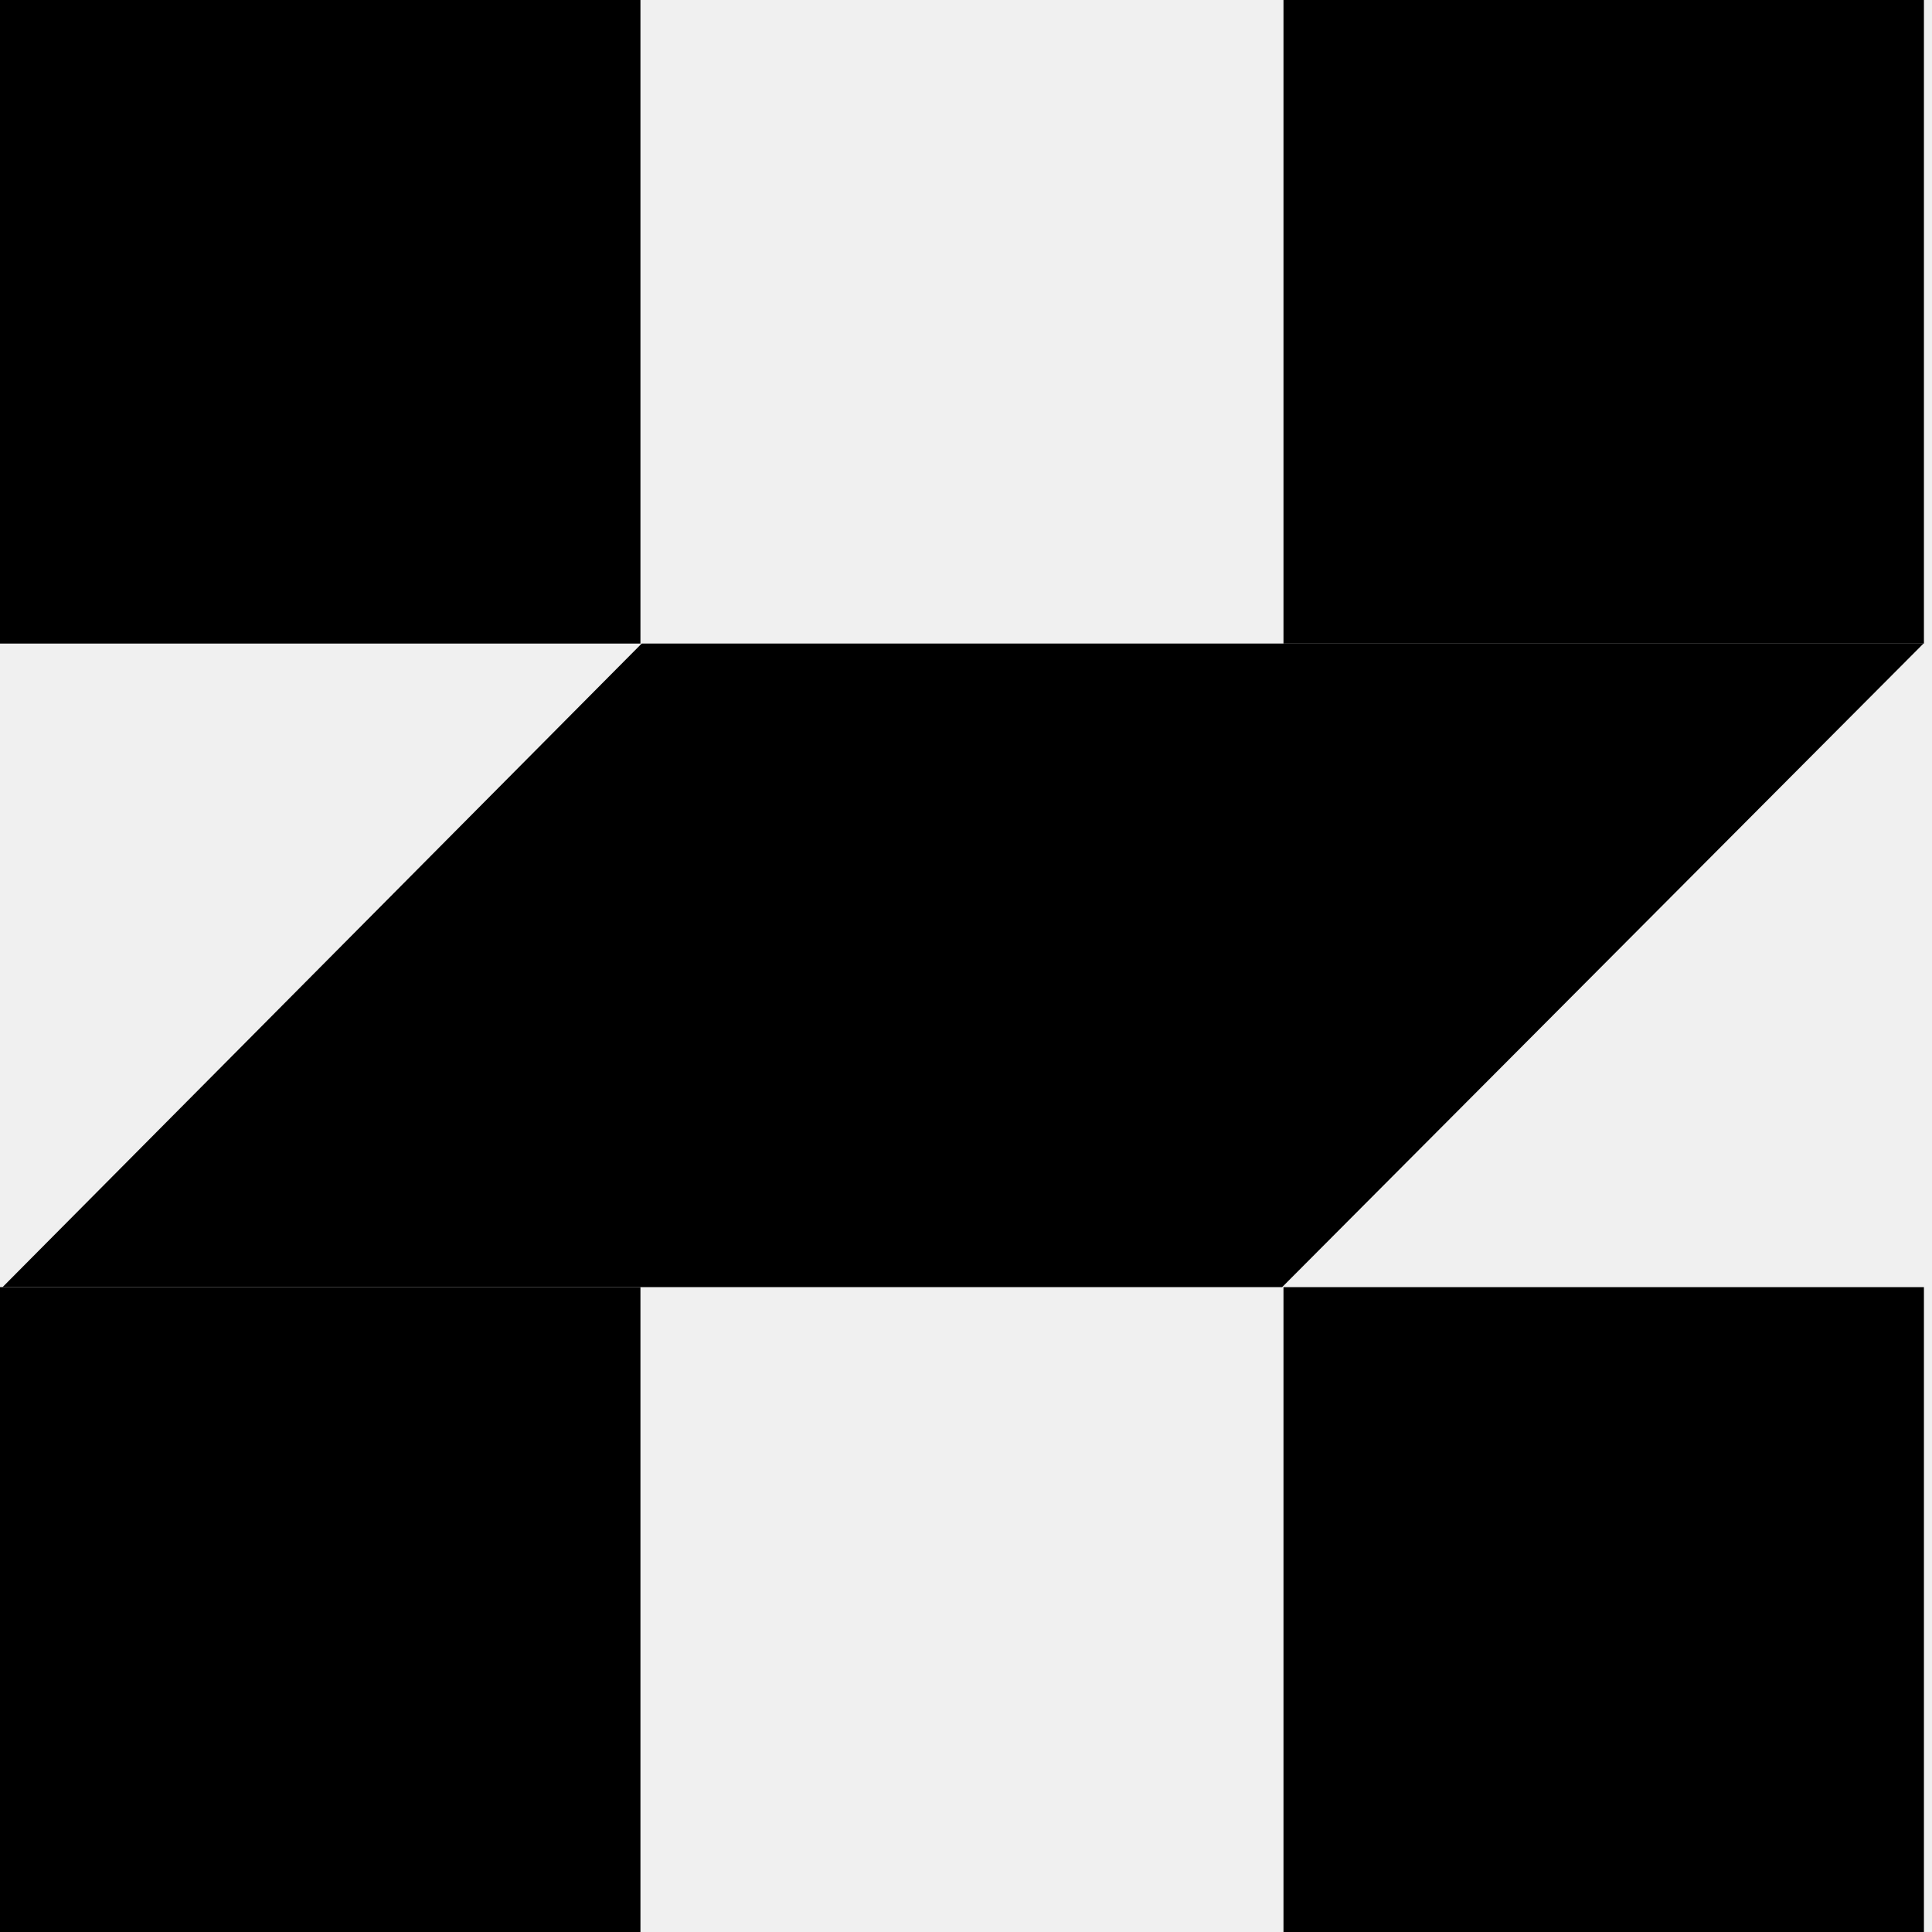
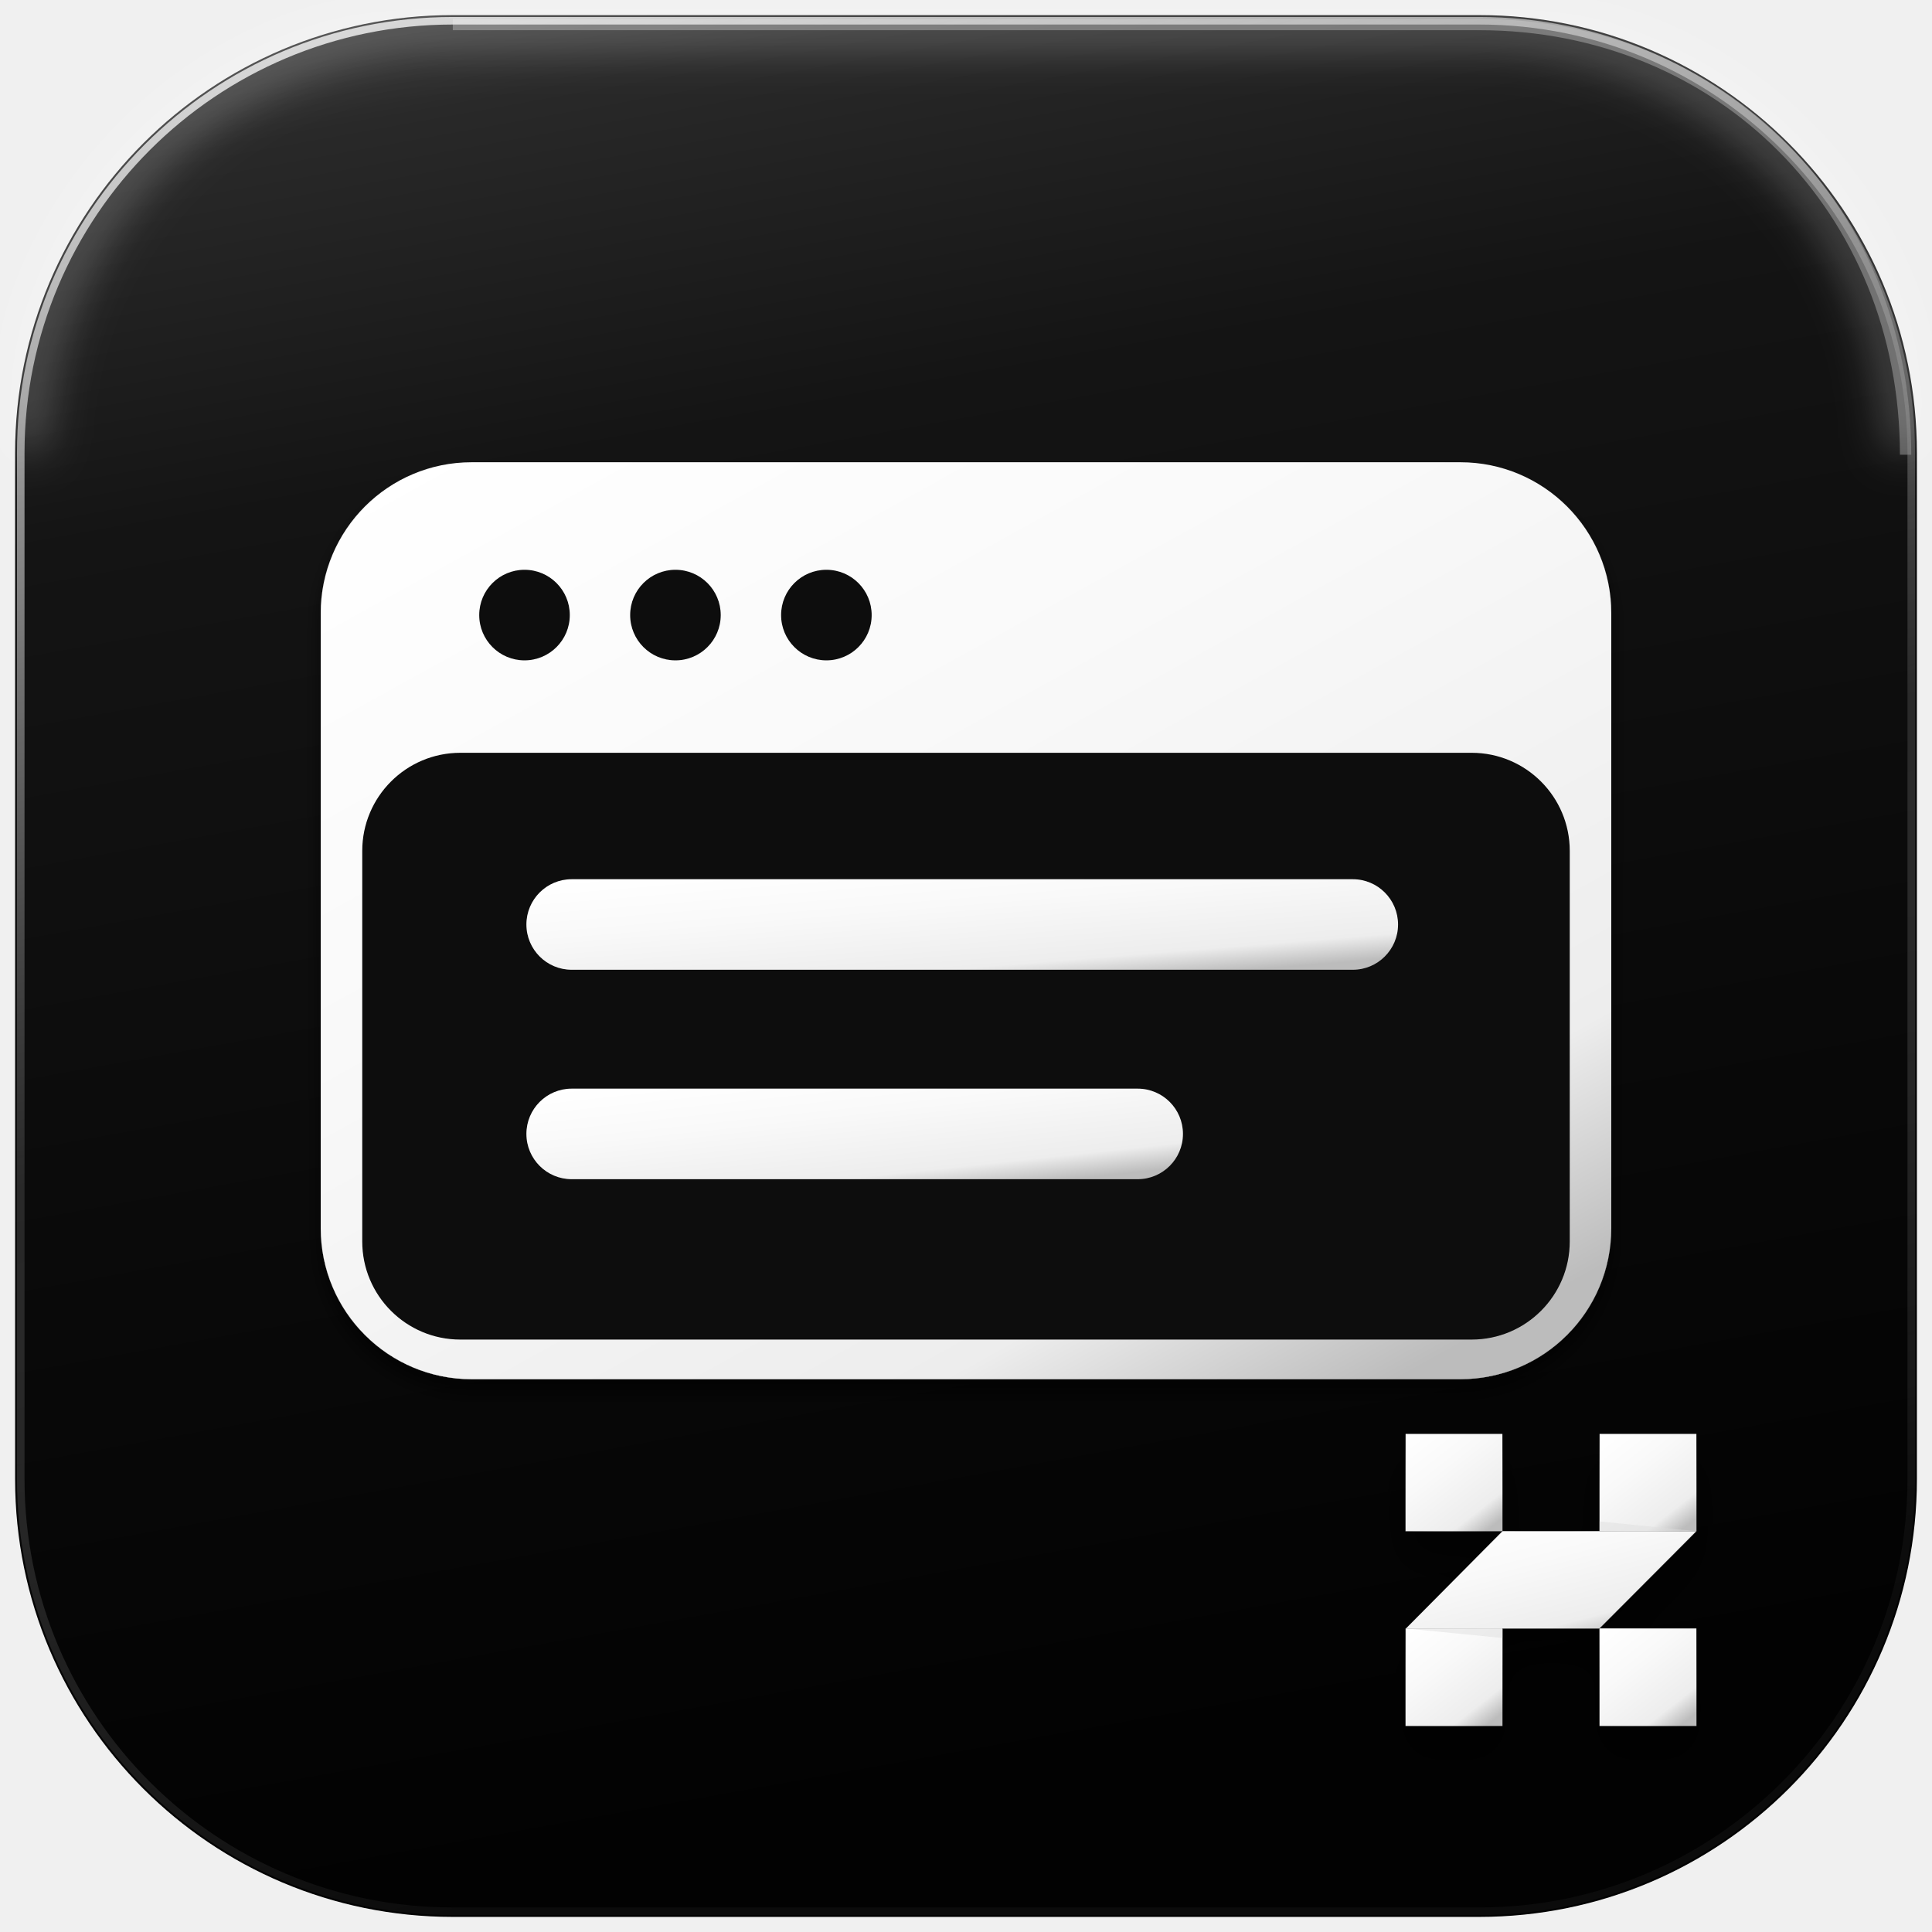
- <svg xmlns="http://www.w3.org/2000/svg" viewBox="0 0 67 67" role="img" aria-label="Hanzo">
-   <style>path{fill:#000}@media (prefers-color-scheme:dark){path{fill:#fff}}</style>
-   <path d="M22.21 67V44.637H0V67H22.21Z" />
-   <path d="M66.704 22.318H22.253L0.088 44.637H44.463L66.704 22.318Z" />
-   <path d="M22.21 0H0V22.318H22.21V0Z" />
-   <path d="M66.72 0H44.51V22.318H66.72V0Z" />
-   <path d="M66.72 67V44.637H44.51V67H66.72Z" />
+ <svg xmlns="http://www.w3.org/2000/svg" width="1024" height="1024" viewBox="0 0 1024 1024" role="img" aria-label="Hanzo ide Dock icon">
+   <defs>
+     <filter id="hanzo-ide-edgeglow" x="-30%" y="-30%" width="160%" height="160%">
+       <feGaussianBlur stdDeviation="12" />
+     </filter>
+     <linearGradient id="hanzo-ide-tile" x1="0" y1="0" x2="0.18" y2="1">
+       <stop offset="0" stop-color="#434343" />
+       <stop offset="0.08" stop-color="#292929" />
+       <stop offset="0.27" stop-color="#141414" />
+       <stop offset="0.67" stop-color="#090909" />
+       <stop offset="1" stop-color="#020202" />
+     </linearGradient>
+     <linearGradient id="hanzo-ide-outline" x1="0" y1="0" x2="0.26" y2="1">
+       <stop offset="0" stop-color="#fff" stop-opacity="0.85" />
+       <stop offset=".28" stop-color="#bcbcbc" stop-opacity=".65" />
+       <stop offset="0.58" stop-color="#6d6d6d" stop-opacity=".30" />
+       <stop offset="1" stop-color="#f7f7f7" stop-opacity=".035" />
+     </linearGradient>
+     <linearGradient id="hanzo-ide-metal" x1="0.05" y1="0" x2=".83" y2="1">
+       <stop offset="0" stop-color="#fff" />
+       <stop offset=".38" stop-color="#f9f9f9" />
+       <stop offset=".83" stop-color="#ededed" />
+       <stop offset="1" stop-color="#bcbcbc" />
+     </linearGradient>
+     <linearGradient id="hanzo-ide-highlight" x1="0" y1="0" x2="0" y2="1">
+       <stop offset="0" stop-color="#fff" stop-opacity=".55" />
+       <stop offset=".65" stop-color="#fff" stop-opacity="0" />
+     </linearGradient>
+     <filter id="hanzo-ide-glyphshadow" x="-20%" y="-20%" width="150%" height="155%">
+       <feDropShadow dx="0" dy="7" stdDeviation="4.5" flood-color="#000" flood-opacity=".60" />
+     </filter>
+     <clipPath id="hanzo-ide-bounds">
+       <rect x="8" y="8" width="1008" height="1008" rx="232" />
+     </clipPath>
+   </defs>
+   <rect x="8" y="8" width="1008" height="1008" rx="232" fill="url(#hanzo-ide-tile)" />
+   <g clip-path="url(#hanzo-ide-bounds)">
+     <ellipse cx="502" cy="-230" rx="740" ry="550" fill="url(#hanzo-ide-highlight)" opacity="0.18" />
+   </g>
+   <path d="M239 14 C114 14 14 114 14 238 M239 14 H785 C909 14 1010 115 1010 238" fill="none" stroke="#fff" stroke-width="18" opacity=".28" filter="url(#hanzo-ide-edgeglow)" />
+   <path d="M240 13 H784 C912 13 1010 111 1010 241" fill="none" stroke="#fff" stroke-width="6" opacity=".29" />
+   <rect x="11" y="11" width="1002" height="1002" rx="229" fill="none" stroke="url(#hanzo-ide-outline)" stroke-width="4" />
+   <g filter="url(#hanzo-ide-glyphshadow)">
+     <rect x="170" y="245" width="684" height="486" rx="80" fill="url(#hanzo-ide-metal)" />
+     <rect x="192" y="399" width="640" height="311" rx="52" fill="#0b0b0b" />
+     <circle cx="278" cy="326" r="24" fill="#0c0c0c" />
+     <circle cx="358" cy="326" r="24" fill="#0c0c0c" />
+     <circle cx="438" cy="326" r="24" fill="#0c0c0c" />
+     <rect x="279" y="466" width="462" height="48" rx="24" fill="url(#hanzo-ide-metal)" />
+     <rect x="279" y="577" width="348" height="48" rx="24" fill="url(#hanzo-ide-metal)" />
+   </g>
+   <g transform="translate(745 760) scale(2.31)" filter="url(#hanzo-ide-glyphshadow)">
+     <path d="M22.21 67V44.637H0V67H22.21Z" fill="url(#hanzo-ide-metal)" />
+     <path d="M66.704 22.318H22.253L0.088 44.637H44.463L66.704 22.318Z" fill="url(#hanzo-ide-metal)" />
+     <path d="M22.21 0H0V22.318H22.21V0Z" fill="url(#hanzo-ide-metal)" />
+     <path d="M66.72 0H44.51V22.318H66.72V0Z" fill="url(#hanzo-ide-metal)" />
+     <path d="M66.72 67V44.637H44.51V67H66.72Z" fill="url(#hanzo-ide-metal)" />
+     <path d="M0 44.637L22.21 46.828V44.637H0Z" fill="#dddddd" opacity=".48" />
+     <path d="M66.675 22.319L44.51 20.082V22.319H66.675Z" fill="#dddddd" opacity=".48" />
+   </g>
</svg>
